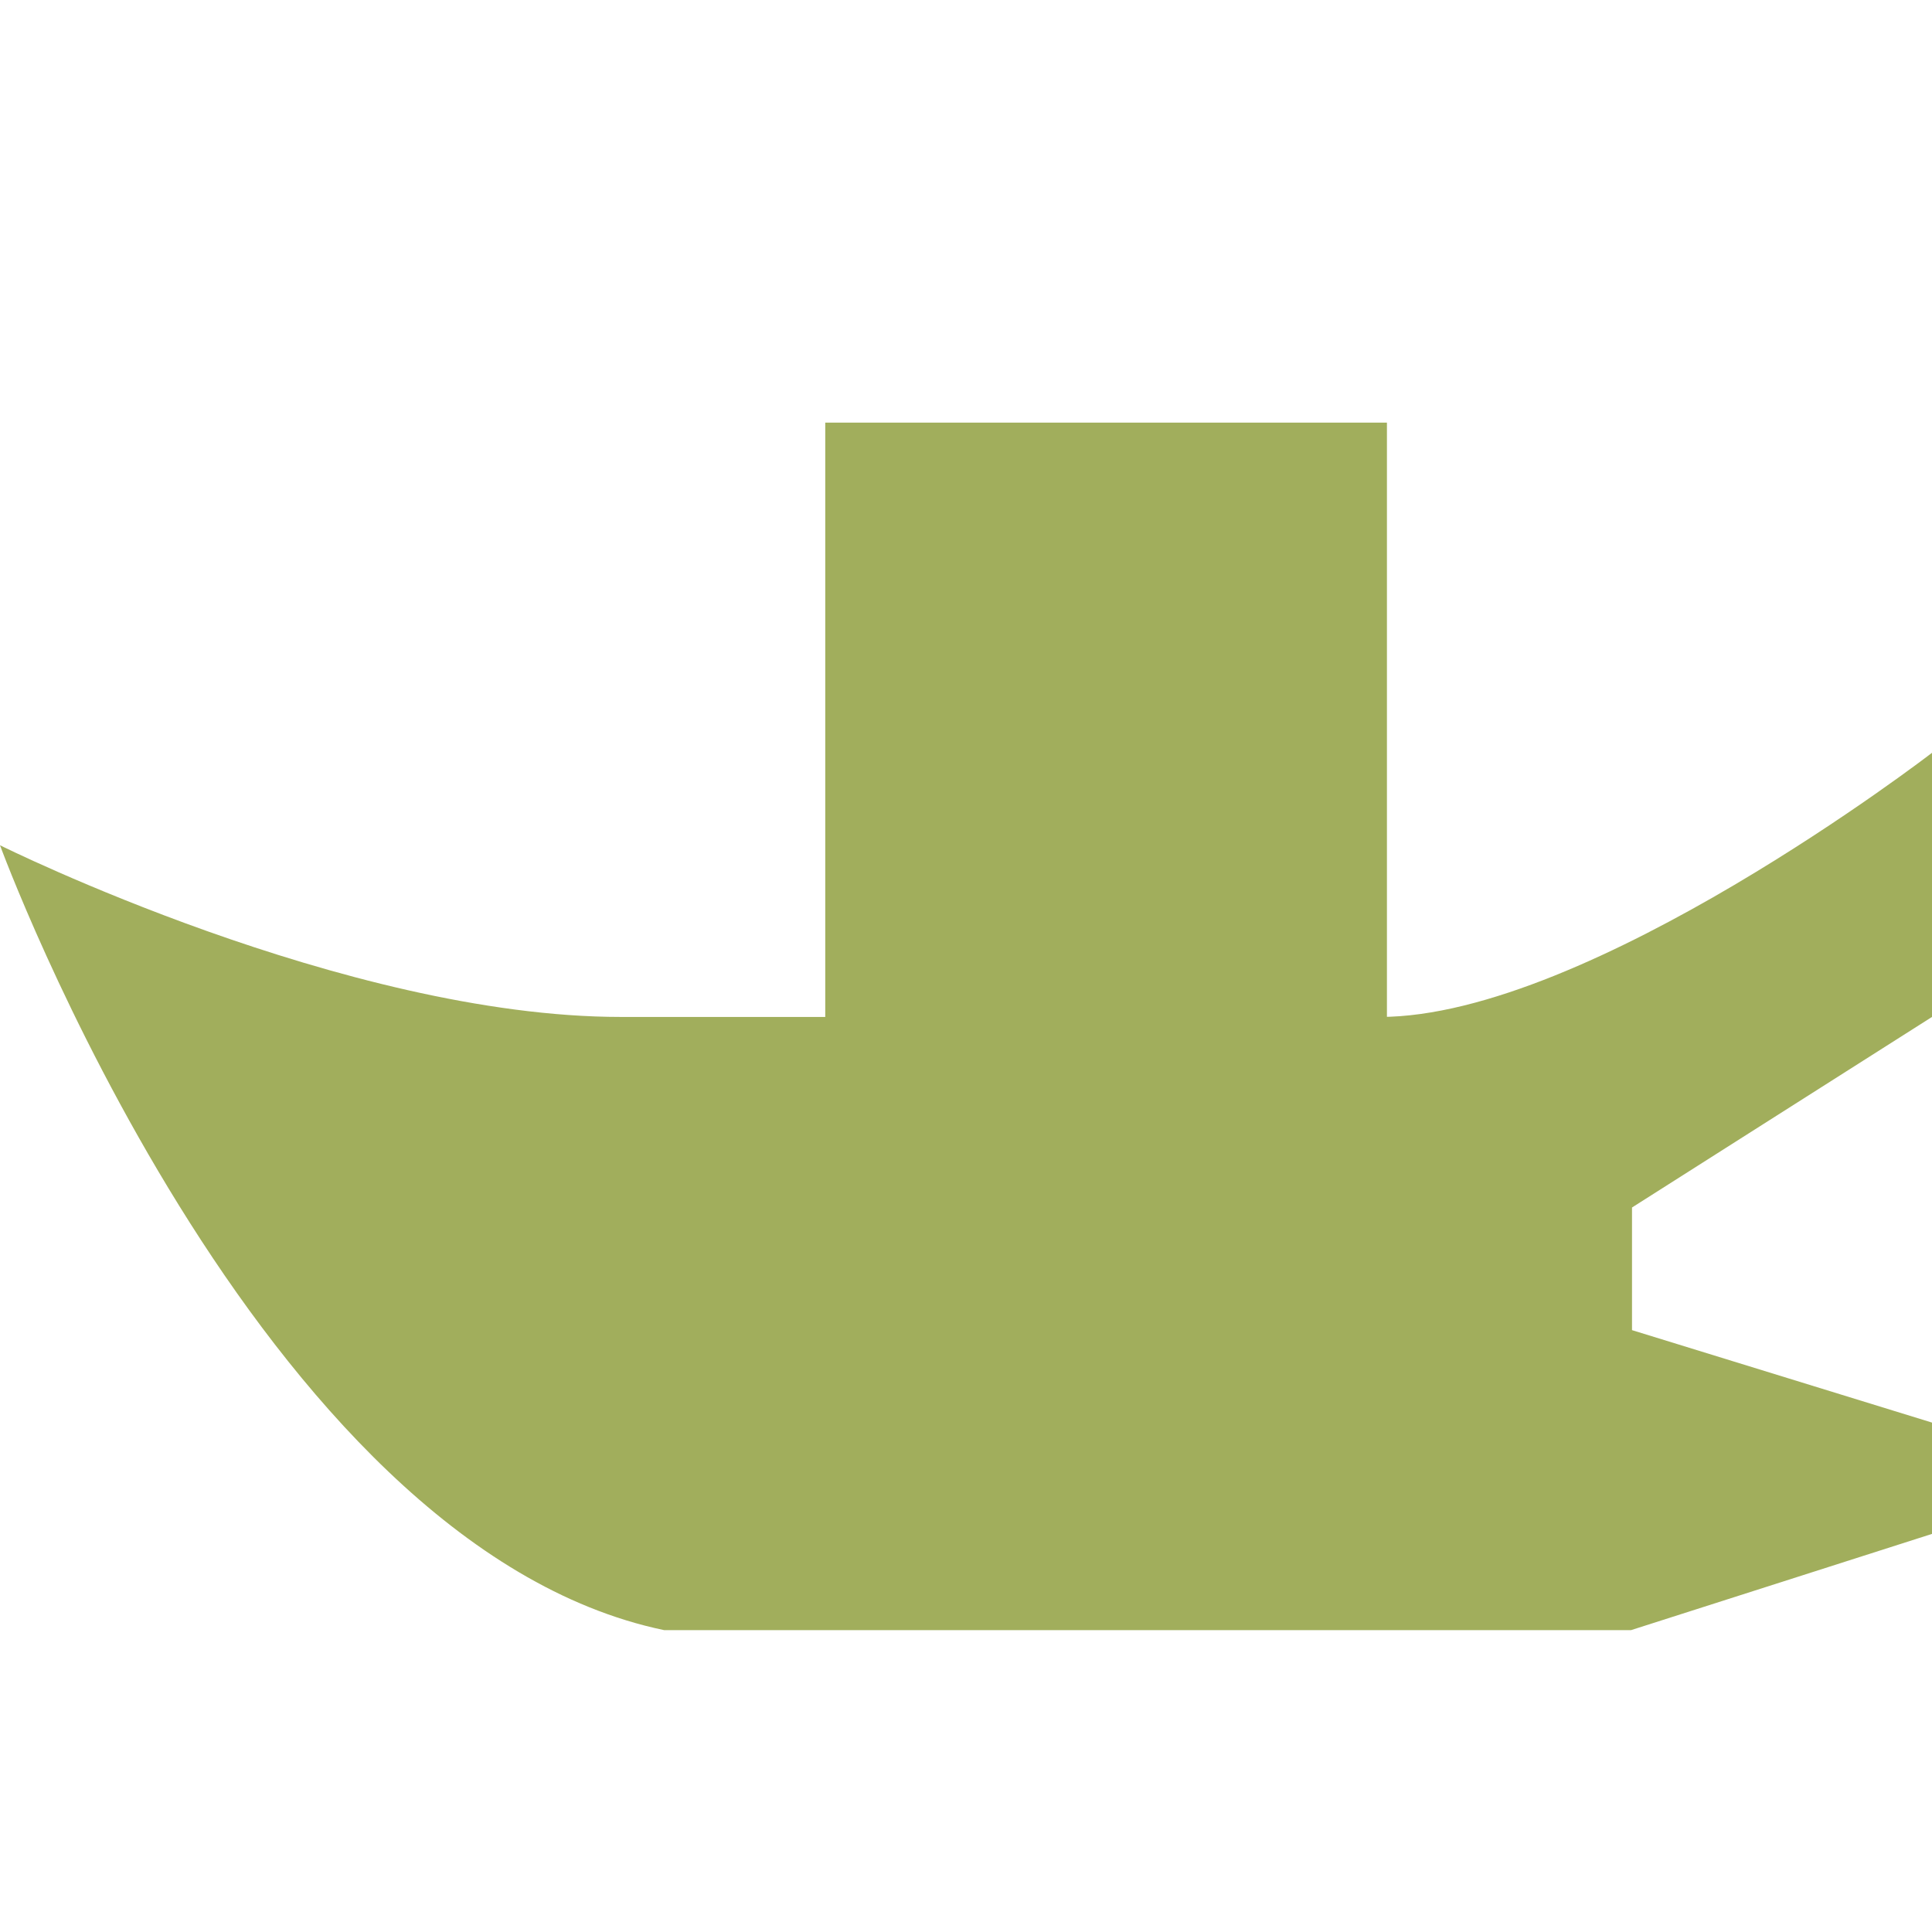
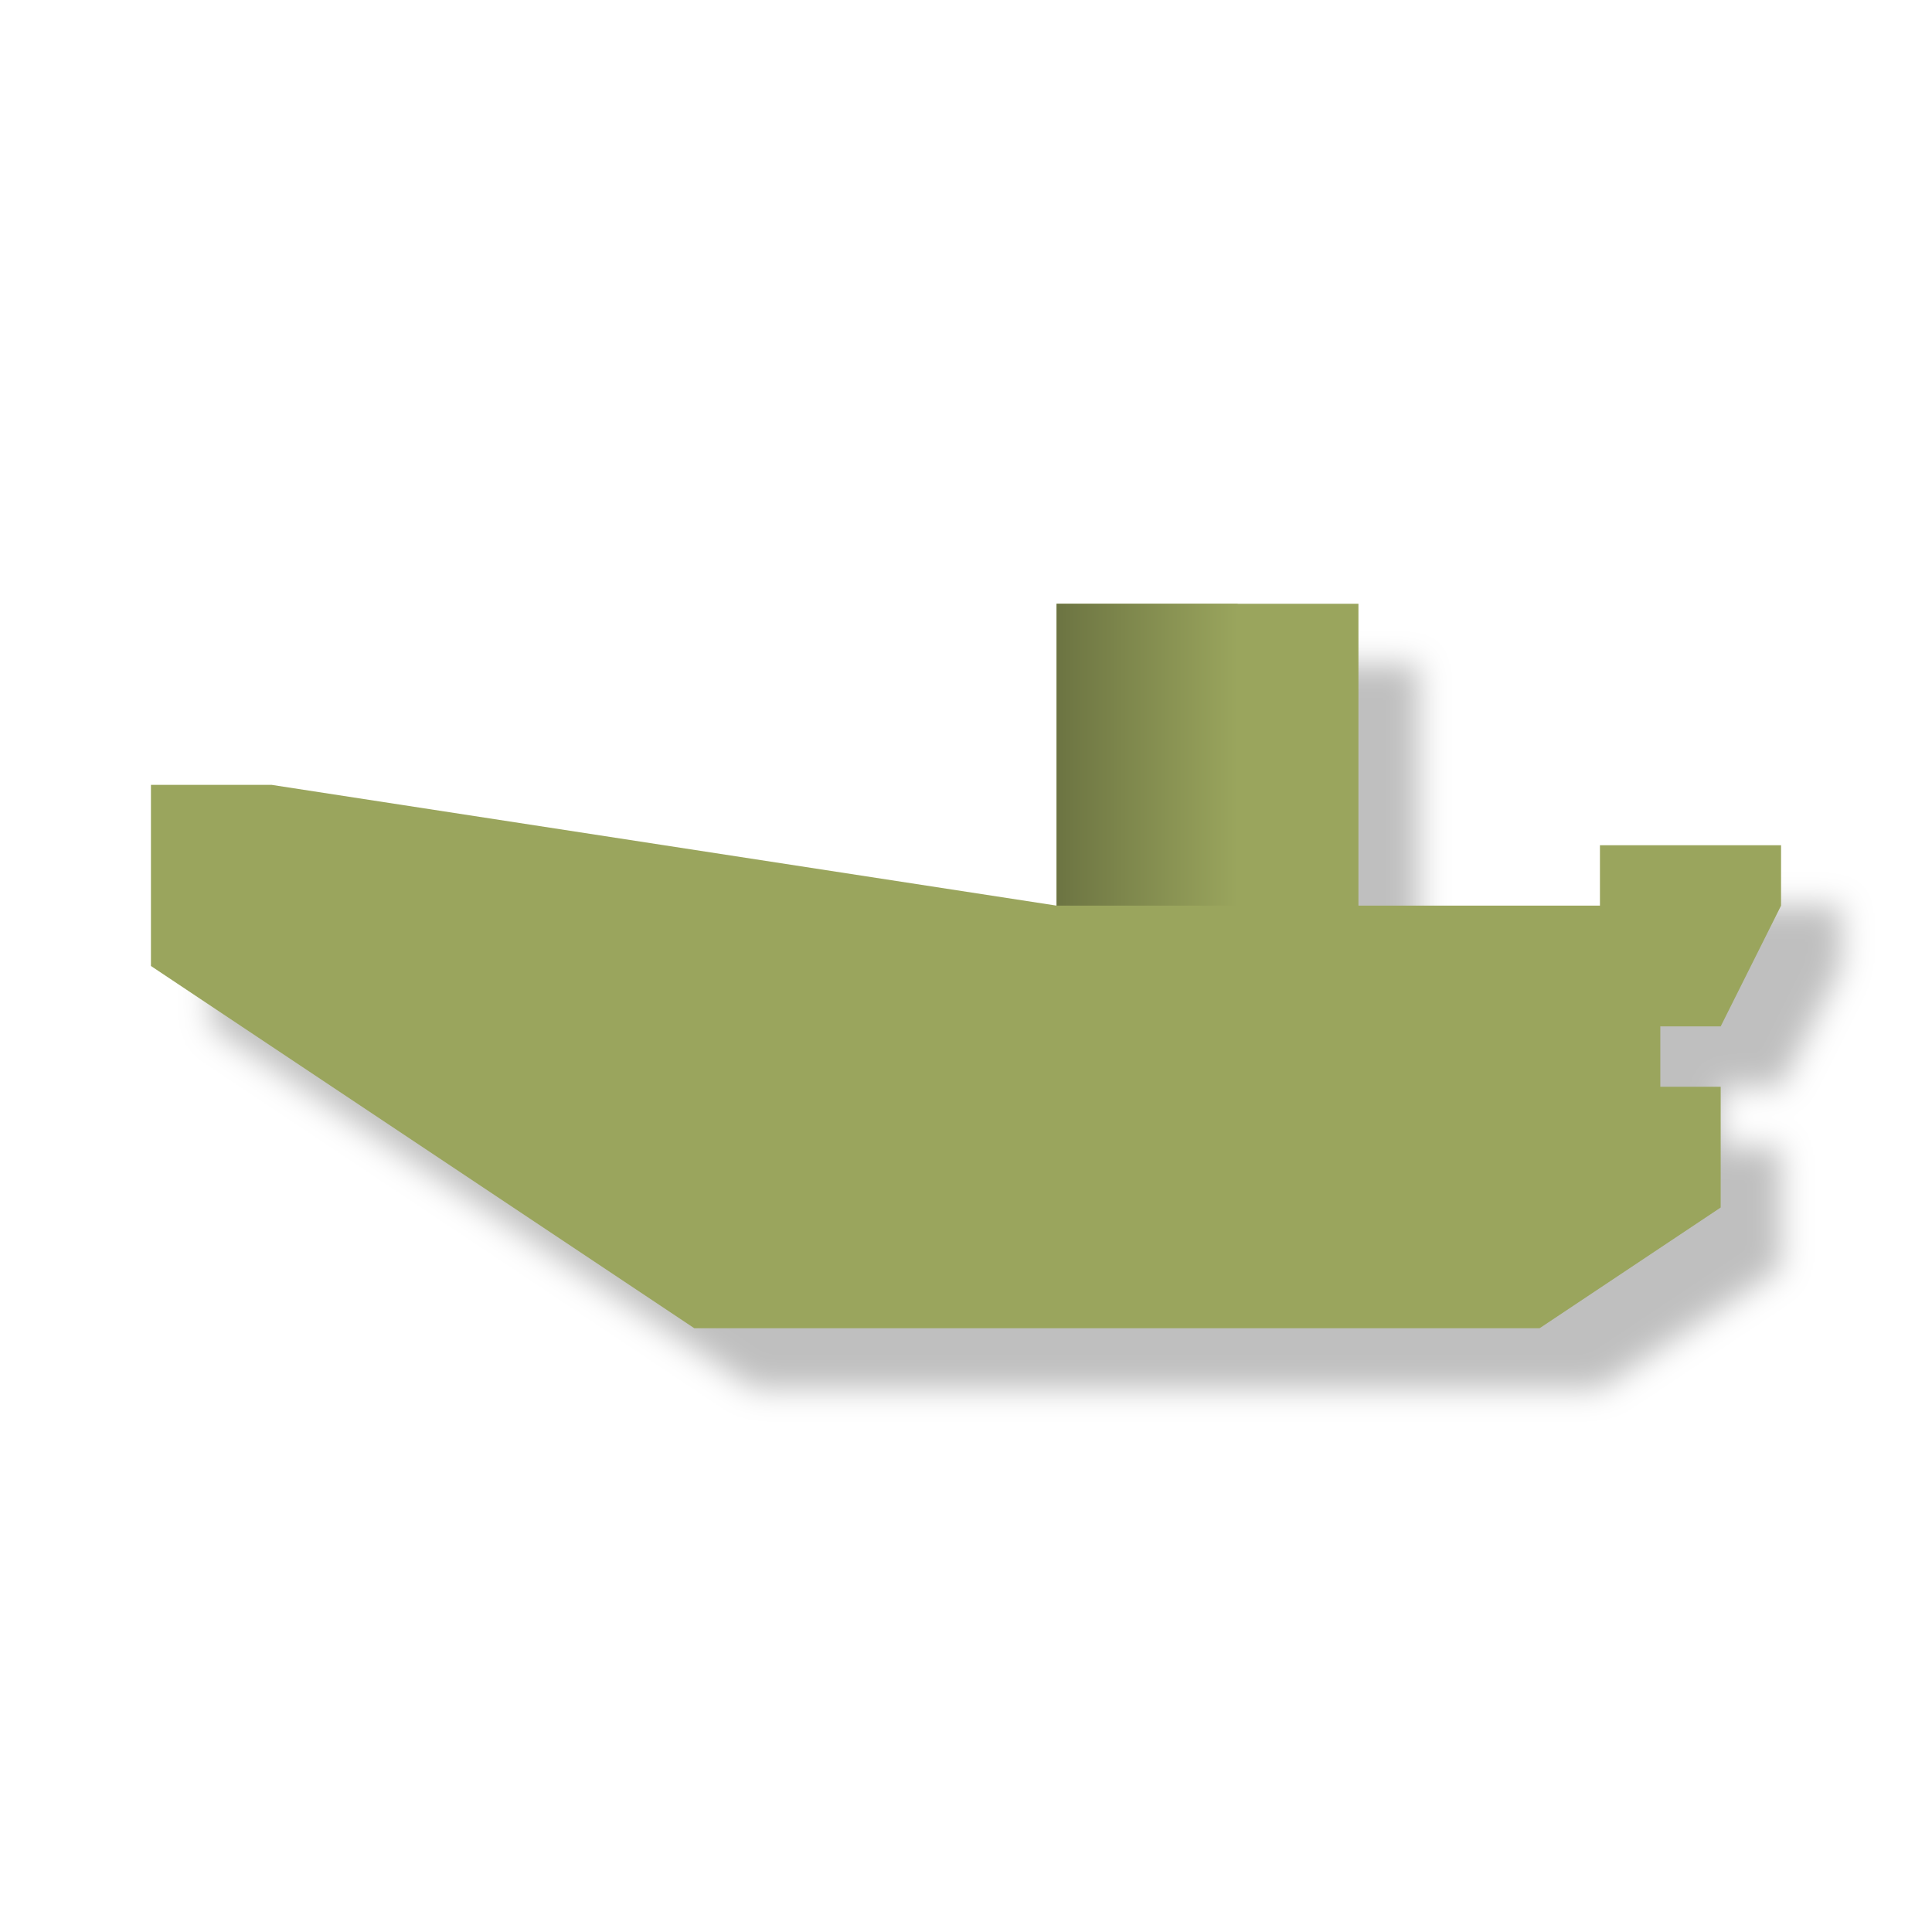
- <svg xmlns="http://www.w3.org/2000/svg" version="1.1" x="0px" y="0px" viewBox="0 0 1024 1024" style="enable-background:new 0 0 1024 1024;" xml:space="preserve">
-   <style type="text/css">
- 	.st0{display:none;}
- 	.st1{display:inline;}
- 	.st2{fill:#FFD02C;}
- 	.st3{display:inline;fill:none;stroke:#FFD02C;stroke-width:2;stroke-miterlimit:10;}
- 	.st4{fill:#A1AE5C;}
- </style>
-   <g id="Layer_1" class="st0">
-     <g id="XMLID_1_" class="st1">
-       <g id="XMLID_81_">
-         <path id="XMLID_82_" class="st2" d="M512,2c68.9,0,135.6,13.5,198.5,40.1c60.7,25.7,115.3,62.5,162.1,109.3     s83.6,101.4,109.3,162.1c26.6,62.9,40.1,129.7,40.1,198.5s-13.5,135.6-40.1,198.5c-25.7,60.7-62.5,115.3-109.3,162.1     s-101.4,83.6-162.1,109.3c-62.9,26.6-129.7,40.1-198.5,40.1s-135.6-13.5-198.5-40.1c-60.7-25.7-115.3-62.5-162.1-109.3     S67.8,771.2,42.1,710.5C15.5,647.6,2,580.9,2,512s13.5-135.6,40.1-198.5c25.7-60.7,62.5-115.3,109.3-162.1S252.8,67.8,313.5,42.1     C376.4,15.5,443.1,2,512,2 M512,0C229.2,0,0,229.2,0,512s229.2,512,512,512s512-229.2,512-512S794.8,0,512,0L512,0z" />
+ <svg xmlns="http://www.w3.org/2000/svg" xmlns:xlink="http://www.w3.org/1999/xlink" width="640px" height="640px" viewBox="0 0 640 640" version="1.1">
+   <defs>
+     <polygon id="path-1" points="50 260 50 320 230 440 510 440 570 400 570 360 550 360 550 340 570 340 590 300 590 280 530 280 530 300 450 300 450 200 350 200 350 300 90 260" />
+     <filter x="-2.8%" y="-6.2%" width="111.1%" height="125.0%" filterUnits="objectBoundingBox" id="filter-2">
+       <feOffset dx="20" dy="20" in="SourceAlpha" result="shadowOffsetOuter1" />
+       <feGaussianBlur stdDeviation="5" in="shadowOffsetOuter1" result="shadowBlurOuter1" />
+       <feColorMatrix values="0 0 0 0 0   0 0 0 0 0   0 0 0 0 0  0 0 0 0.25 0" type="matrix" in="shadowBlurOuter1" />
+     </filter>
+     <linearGradient x1="0%" y1="0%" x2="100%" y2="0%" id="linearGradient-3">
+       <stop stop-color="#6C7442" offset="0%" />
+       <stop stop-color="#9AA55D" offset="100%" />
+     </linearGradient>
+   </defs>
+   <g id="Page-1" stroke="none" stroke-width="1" fill="none" fill-rule="evenodd">
+     <g id="20">
+       <g id="Path-25">
+         <use fill="black" fill-opacity="1" filter="url(#filter-2)" xlink:href="#path-1" />
+         <use fill="#9AA55D" fill-rule="evenodd" xlink:href="#path-1" />
      </g>
+       <rect id="Rectangle" fill="url(#linearGradient-3)" x="350" y="200" width="60" height="100" />
    </g>
-     <rect id="XMLID_22_" x="160.5" y="160" class="st3" width="704" height="704" />
-     <circle id="XMLID_24_" class="st3" cx="512.5" cy="512" r="352" />
-     <rect id="XMLID_33_" x="288" y="288" class="st3" width="448" height="449.6" />
-     <circle id="XMLID_34_" class="st3" cx="512" cy="513.6" r="224" />
-     <rect id="XMLID_35_" x="352" y="352" class="st3" width="318.3" height="318.3" />
-     <circle id="XMLID_36_" class="st3" cx="511.2" cy="511.2" r="159.2" />
-   </g>
-   <g id="Layer_2">
-     <path id="XMLID_37_" class="st4" d="M864.5,864c0,0-288.5,0-512.5,0C136,819,0,448,0,448s182.9,91,329.1,91s291.4,0,402.3,0   S1024,399,1024,399V539L865,640v65l159,49v59L864.5,864z" />
-     <rect id="XMLID_38_" x="437.4" y="224" class="st4" width="297.7" height="321.7" />
  </g>
</svg>
